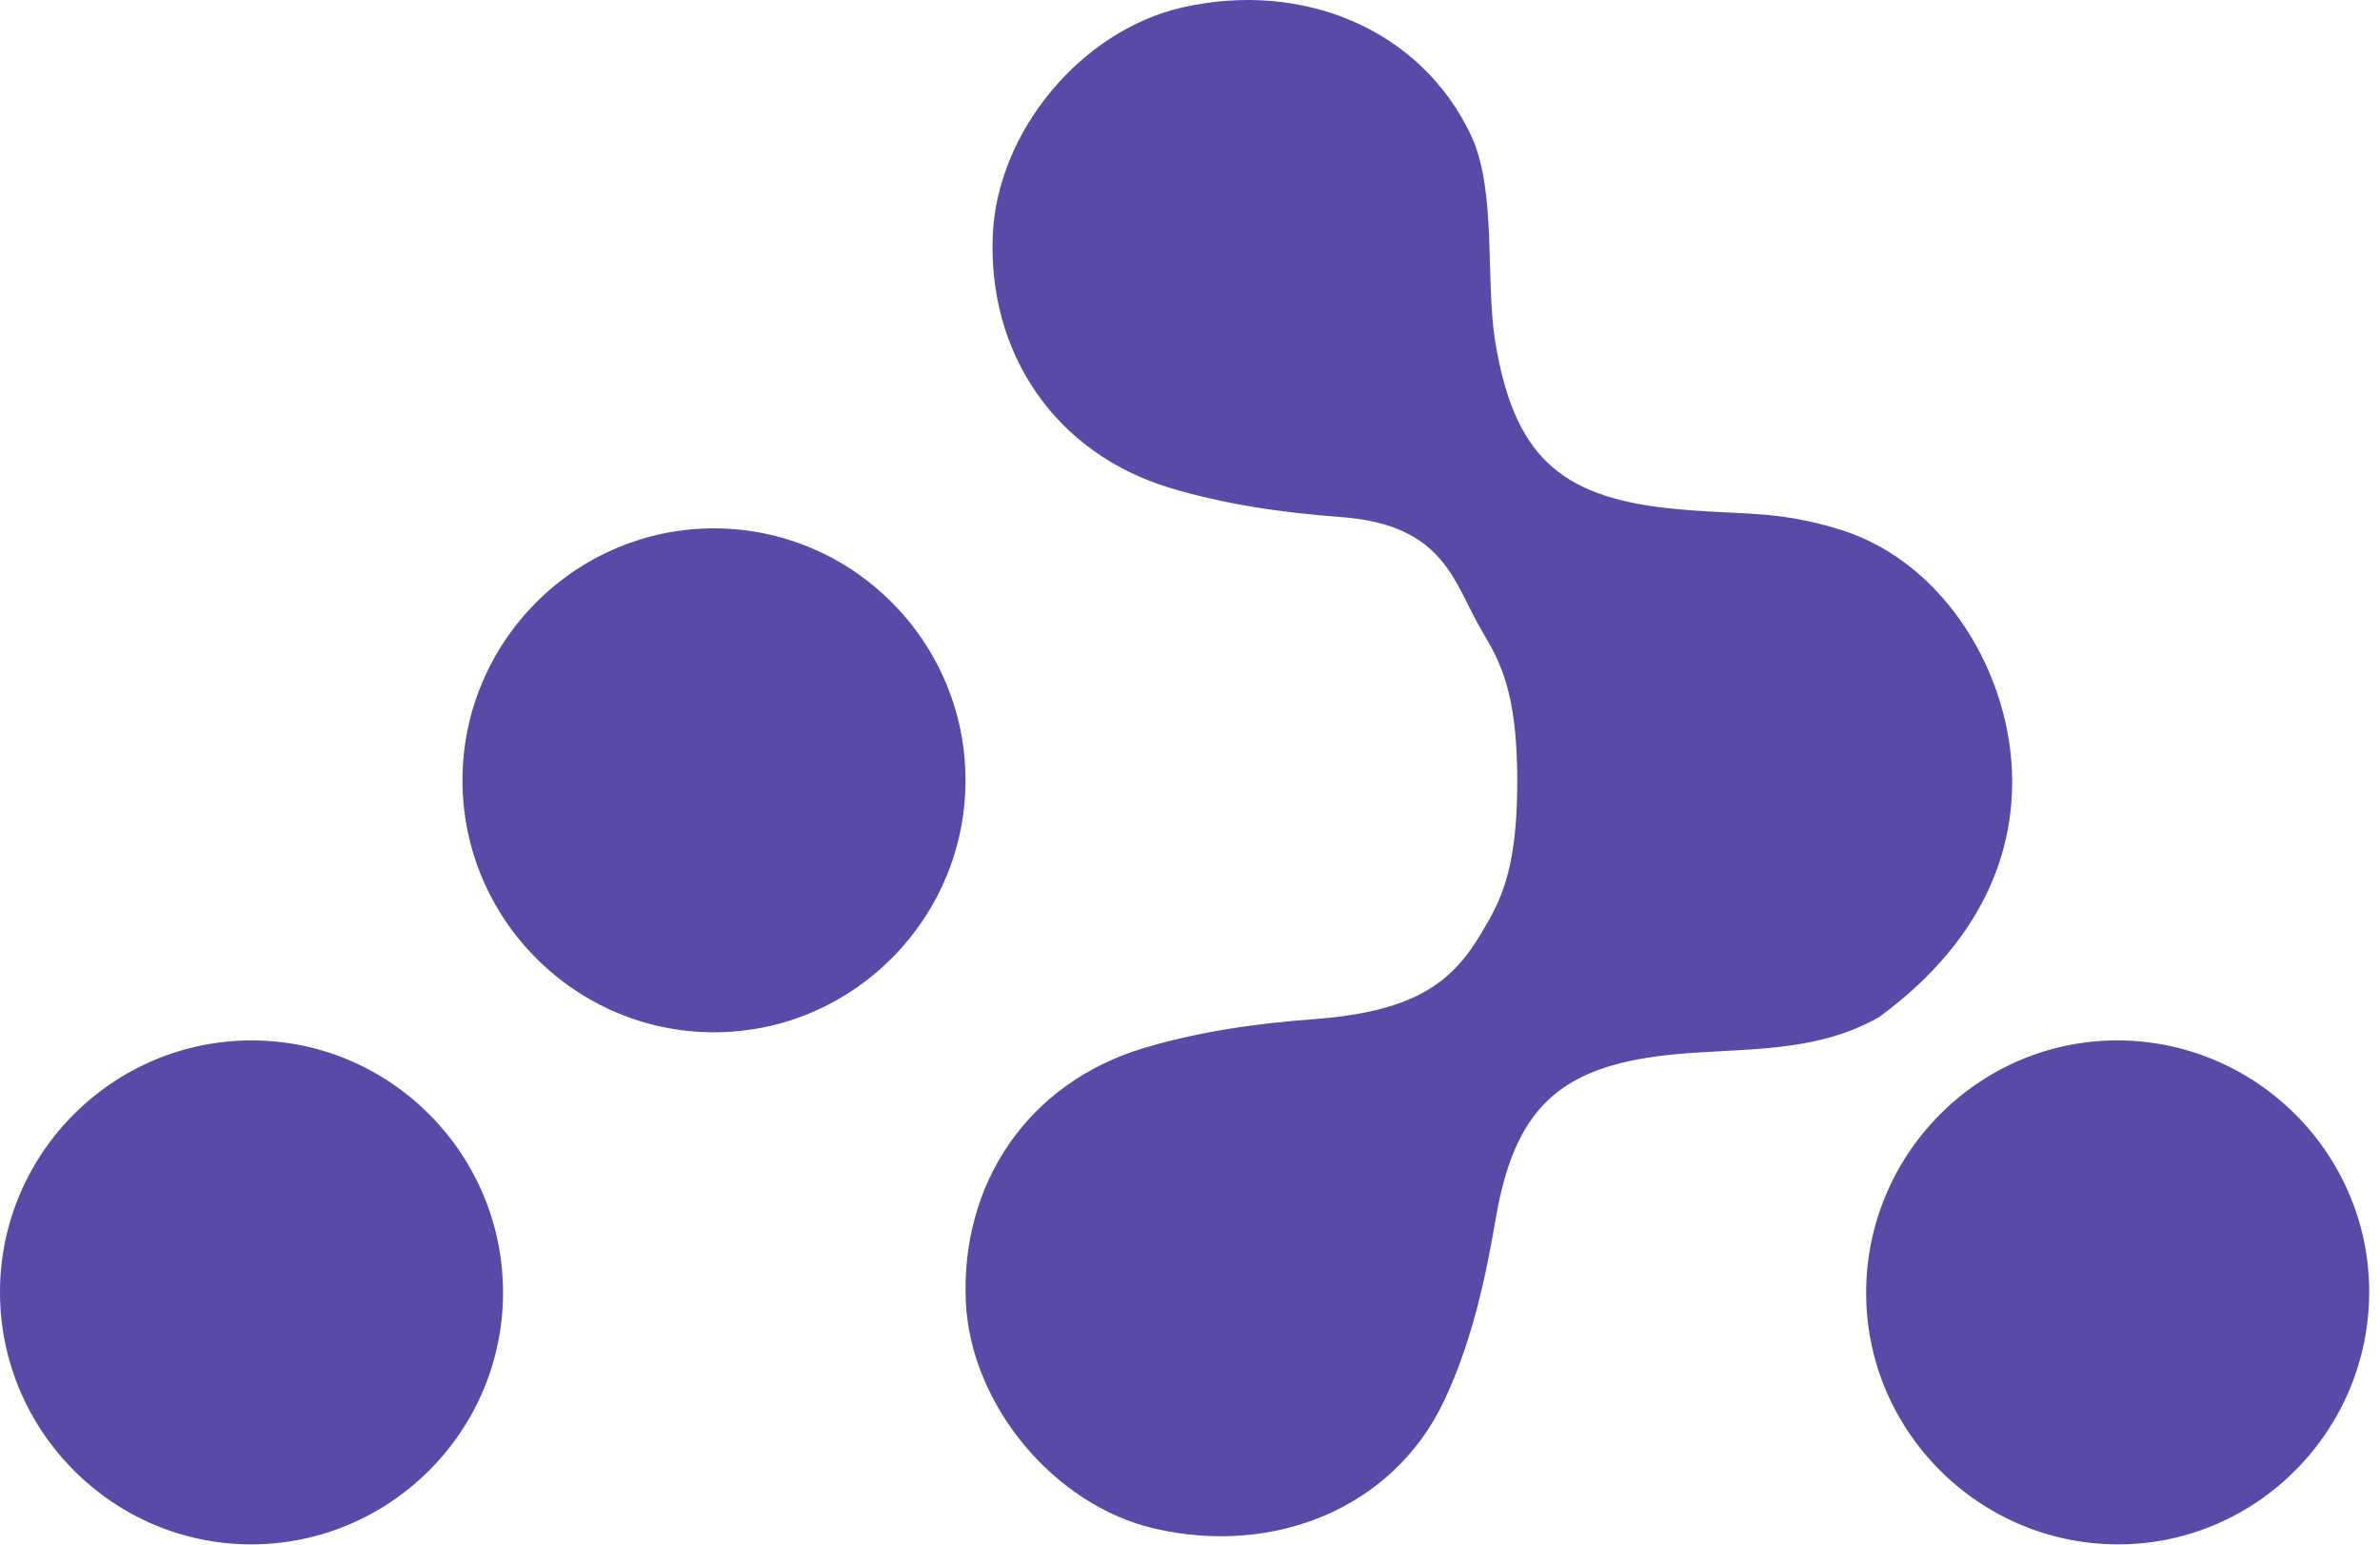
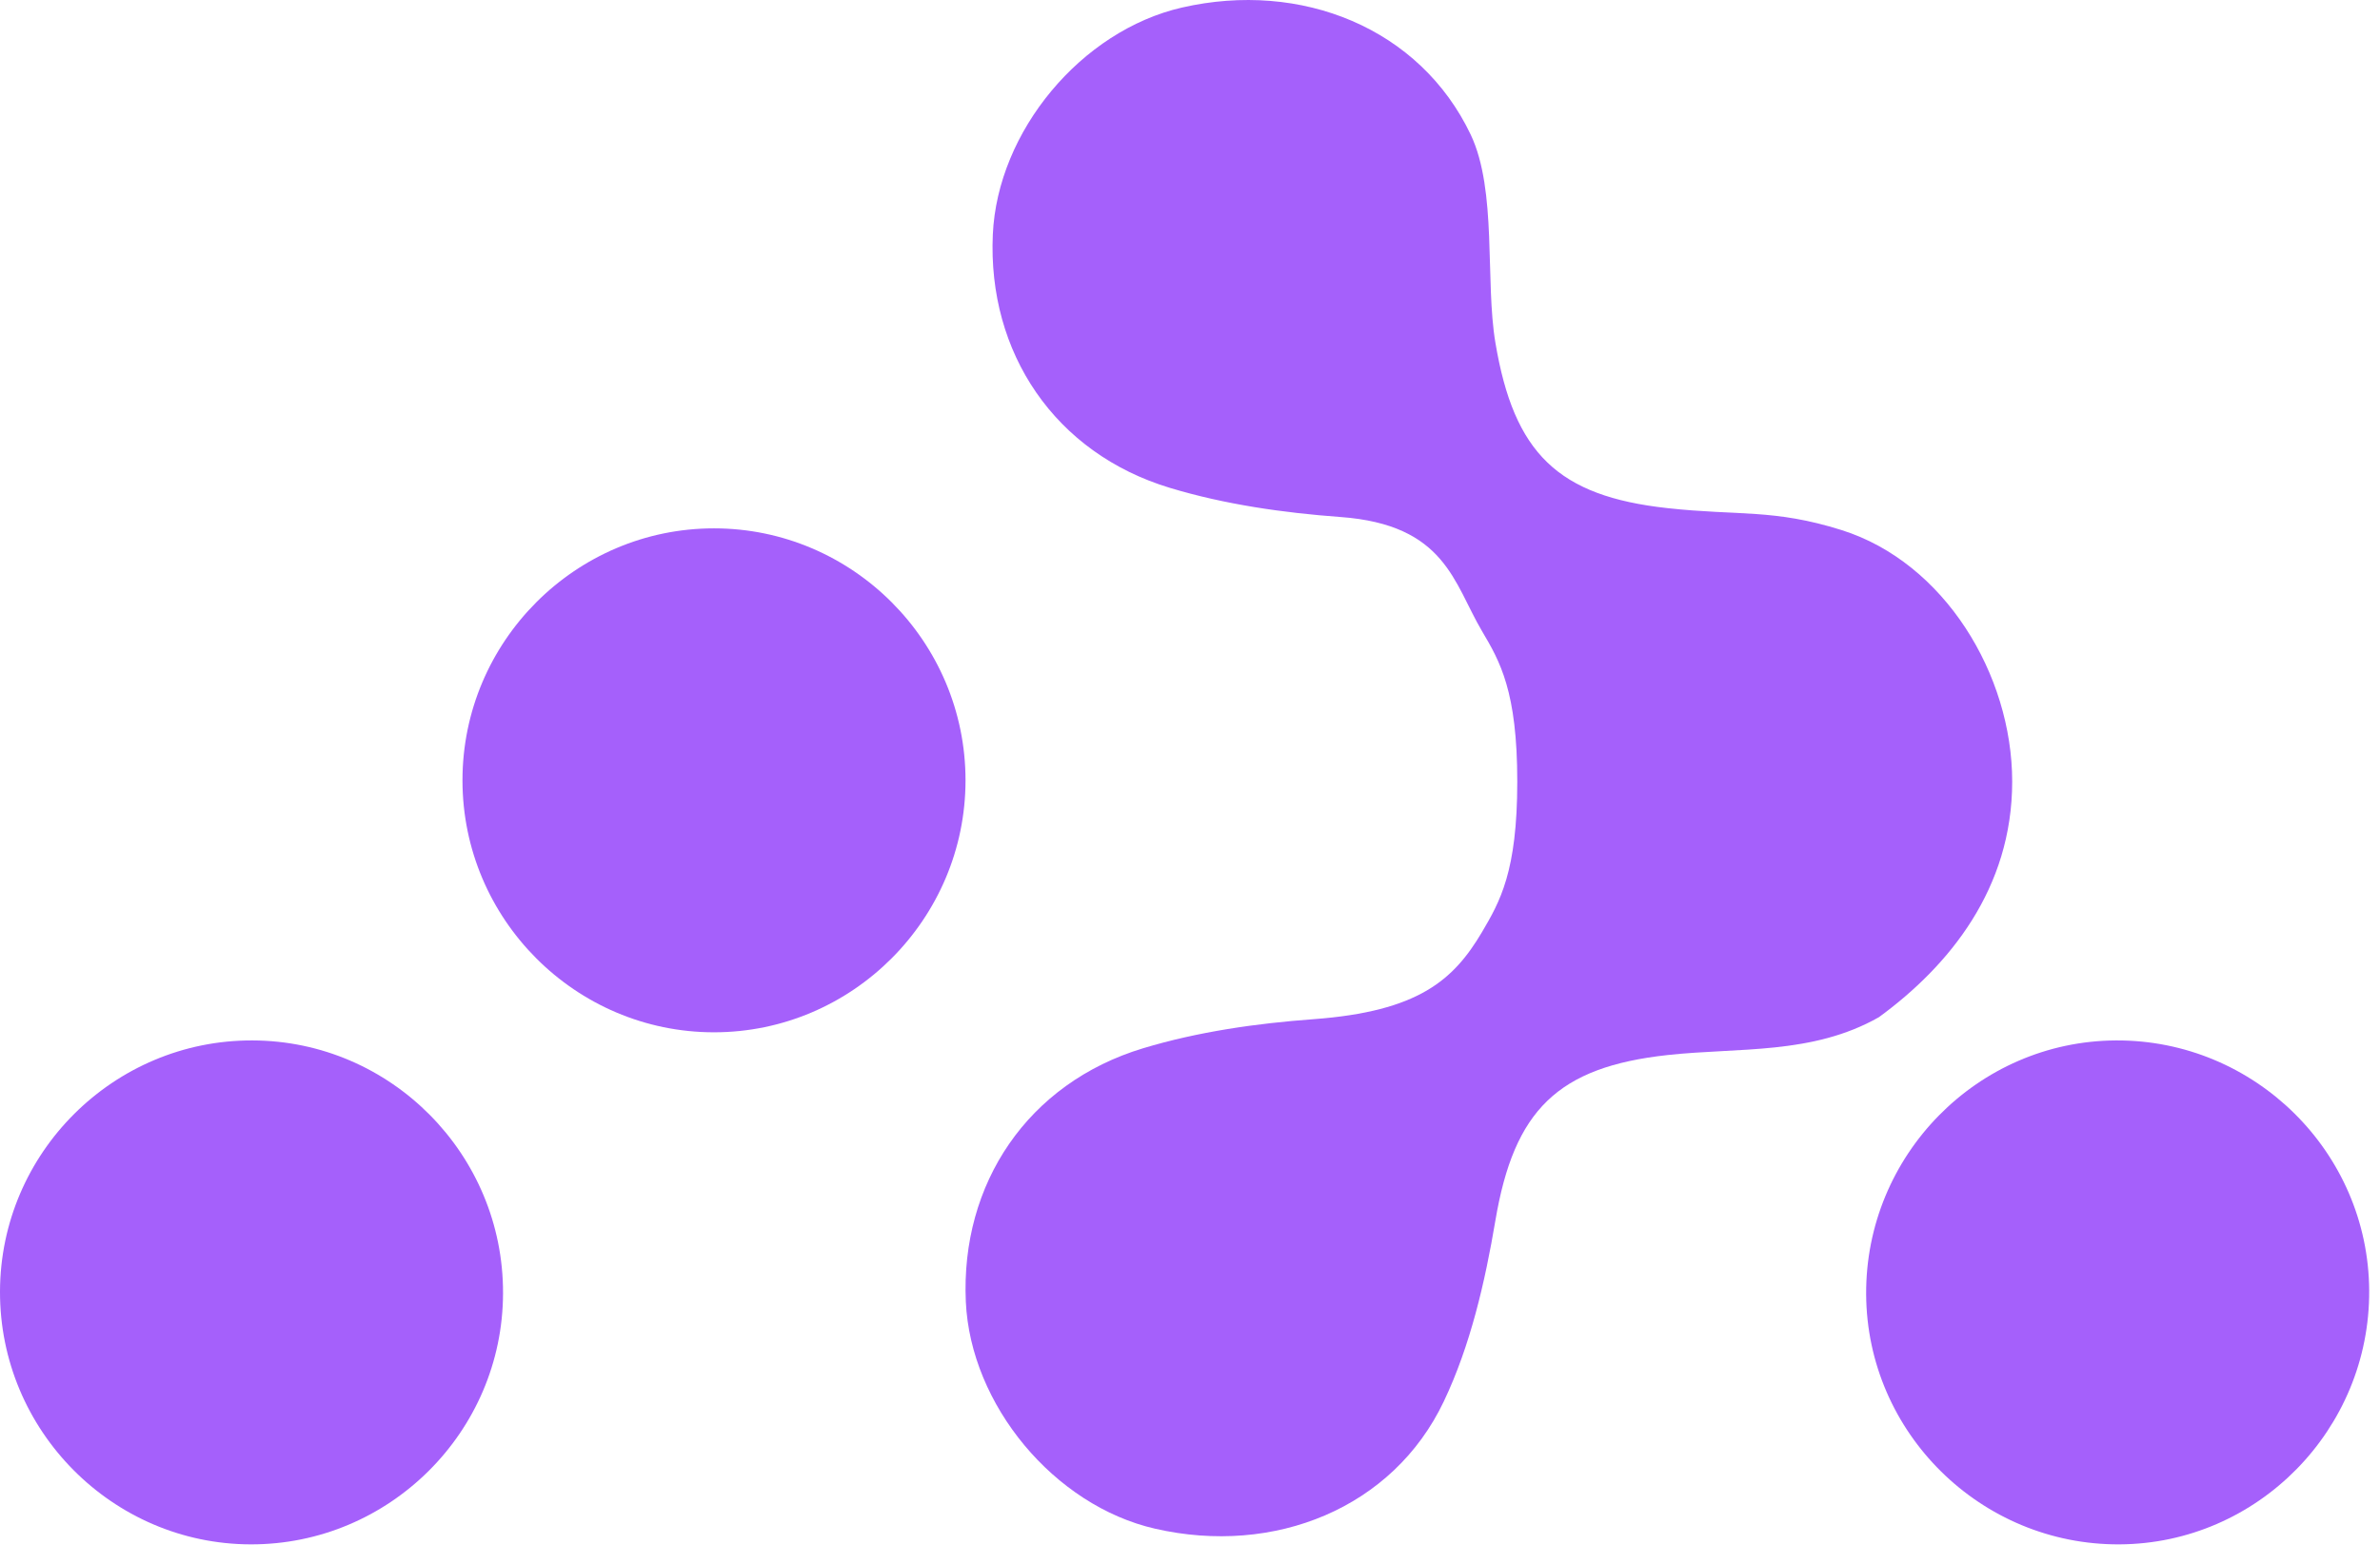
<svg xmlns="http://www.w3.org/2000/svg" width="94" height="61" viewBox="0 0 94 61" fill="none">
-   <path d="M72.731 20.936C70.055 20.094 68.672 20.378 65.865 20.071C61.525 19.598 59.795 17.901 59.062 13.536C58.651 11.098 59.136 7.53 58.088 5.321C56.084 1.109 51.394 -0.78 46.683 0.298C42.705 1.21 39.395 5.185 39.212 9.266C39.002 13.925 41.657 17.901 46.216 19.273C48.381 19.926 50.682 20.255 52.944 20.421C57.093 20.724 57.411 23.03 58.533 24.928C59.241 26.124 59.926 27.303 59.926 30.871C59.926 34.439 59.236 35.618 58.533 36.815C57.411 38.709 56.027 39.949 51.879 40.256C49.617 40.422 47.312 40.751 45.15 41.404C40.592 42.781 37.937 46.752 38.146 51.411C38.33 55.492 41.639 59.468 45.617 60.38C50.329 61.462 55.019 59.569 57.023 55.356C58.075 53.147 58.651 50.644 59.062 48.207C59.8 43.841 61.529 42.145 65.865 41.672C68.672 41.365 71.578 41.672 74.209 40.177C76.99 38.146 79.473 35.097 79.473 30.871C79.473 26.646 76.797 22.216 72.731 20.936Z" fill="#5a49a7" />
-   <path d="M28.2 40.774C22.729 40.774 18.266 36.303 18.266 30.821C18.266 25.34 22.729 20.869 28.2 20.869C33.671 20.869 38.134 25.34 38.134 30.821C38.134 36.298 33.666 40.774 28.2 40.774Z" fill="#5a49a7" />
-   <path d="M9.899 61C4.437 60.987 -0.013 56.498 2.89511e-05 51.012C0.013 45.535 4.494 41.077 9.969 41.095C15.436 41.108 19.886 45.597 19.868 51.083C19.855 56.555 15.374 61.013 9.899 61Z" fill="#5a49a7" />
-   <path d="M83.714 61C78.234 61.03 73.736 56.59 73.705 51.122C73.675 45.632 78.107 41.126 83.565 41.095C89.044 41.064 93.542 45.505 93.573 50.973C93.604 56.458 89.172 60.969 83.714 61Z" fill="#5a49a7" />
+   <path d="M72.731 20.936C70.055 20.094 68.672 20.378 65.865 20.071C61.525 19.598 59.795 17.901 59.062 13.536C58.651 11.098 59.136 7.53 58.088 5.321C56.084 1.109 51.394 -0.78 46.683 0.298C42.705 1.21 39.395 5.185 39.212 9.266C39.002 13.925 41.657 17.901 46.216 19.273C48.381 19.926 50.682 20.255 52.944 20.421C57.093 20.724 57.411 23.03 58.533 24.928C59.241 26.124 59.926 27.303 59.926 30.871C59.926 34.439 59.236 35.618 58.533 36.815C57.411 38.709 56.027 39.949 51.879 40.256C49.617 40.422 47.312 40.751 45.15 41.404C40.592 42.781 37.937 46.752 38.146 51.411C38.33 55.492 41.639 59.468 45.617 60.38C50.329 61.462 55.019 59.569 57.023 55.356C58.075 53.147 58.651 50.644 59.062 48.207C59.8 43.841 61.529 42.145 65.865 41.672C68.672 41.365 71.578 41.672 74.209 40.177C76.99 38.146 79.473 35.097 79.473 30.871C79.473 26.646 76.797 22.216 72.731 20.936Z" fill="#A560FB" />
+   <path d="M28.2 40.774C22.729 40.774 18.266 36.303 18.266 30.821C18.266 25.34 22.729 20.869 28.2 20.869C33.671 20.869 38.134 25.34 38.134 30.821C38.134 36.298 33.666 40.774 28.2 40.774Z" fill="#A560FB" />
+   <path d="M9.899 61C4.437 60.987 -0.013 56.498 2.89511e-05 51.012C0.013 45.535 4.494 41.077 9.969 41.095C15.436 41.108 19.886 45.597 19.868 51.083C19.855 56.555 15.374 61.013 9.899 61Z" fill="#A560FB" />
+   <path d="M83.714 61C78.234 61.03 73.736 56.59 73.705 51.122C73.675 45.632 78.107 41.126 83.565 41.095C89.044 41.064 93.542 45.505 93.573 50.973C93.604 56.458 89.172 60.969 83.714 61Z" fill="#A560FB" />
</svg>
